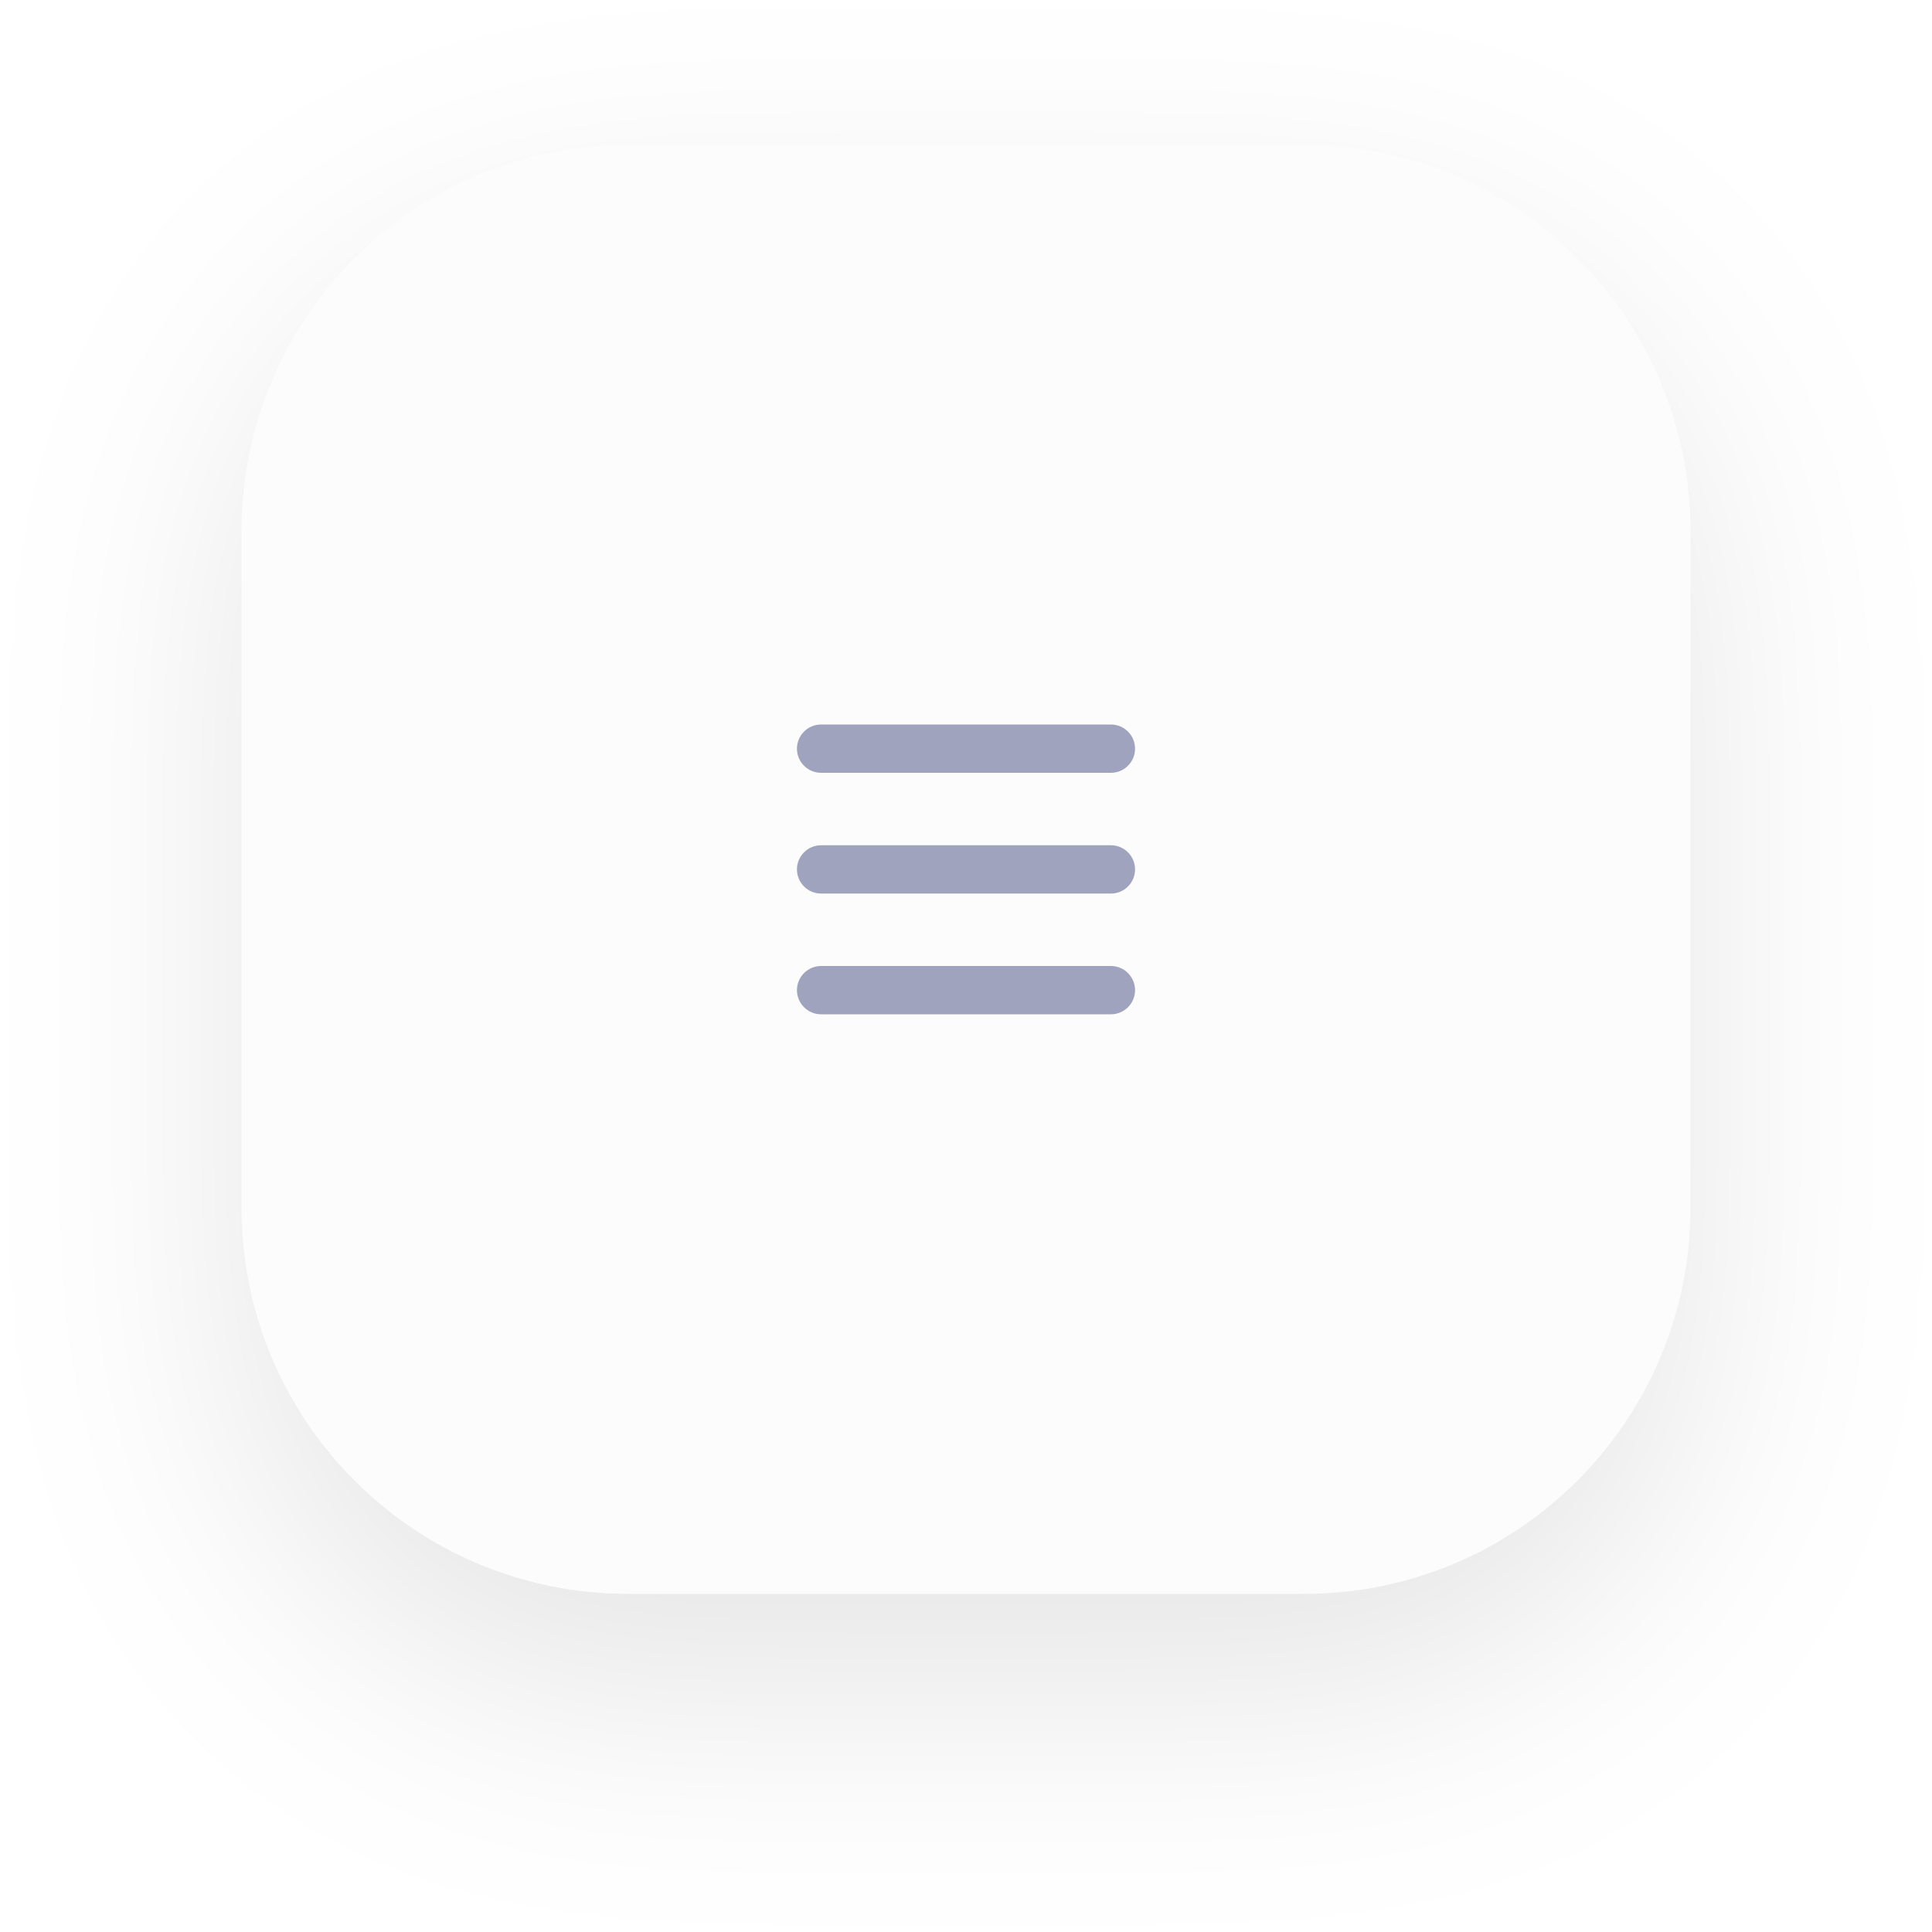
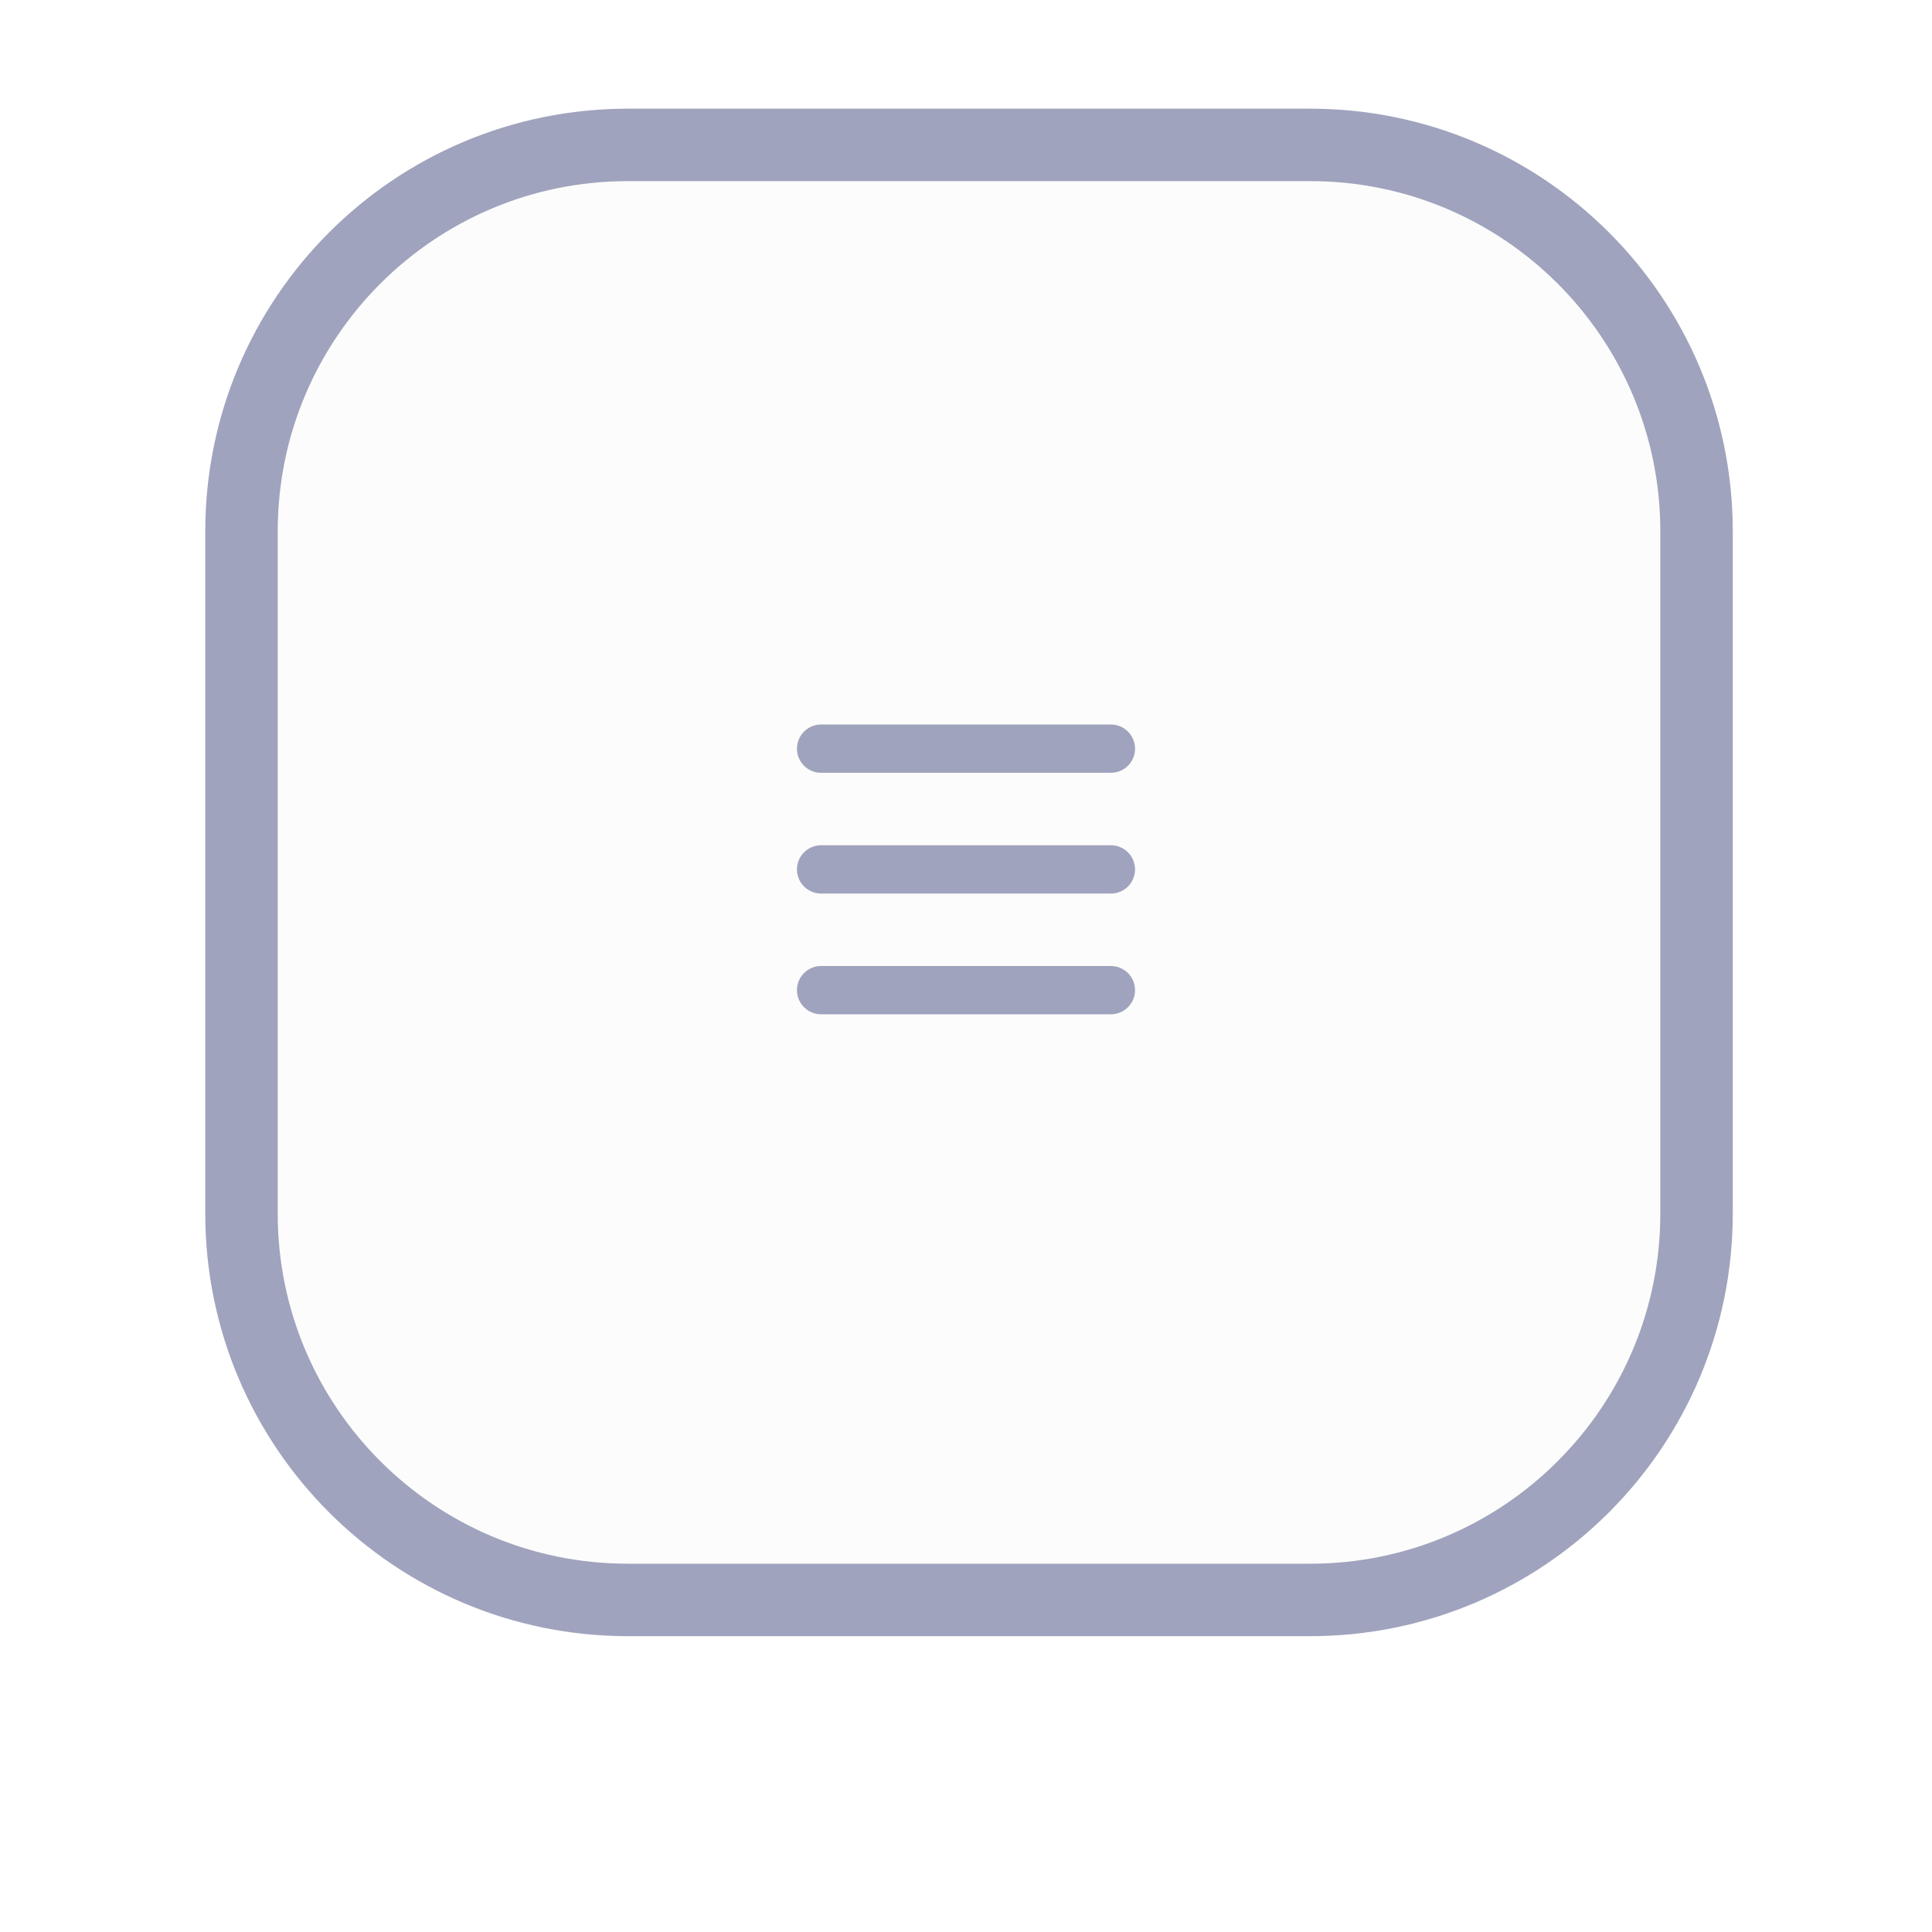
- <svg xmlns="http://www.w3.org/2000/svg" width="80" height="80" viewBox="0 0 80 80" fill="none">
-   <g filter="url(#filter0_d)">
-     <path d="M10 22C10 13.163 17.163 6 26 6H54C62.837 6 70 13.163 70 22V50C70 58.837 62.837 66 54 66H26C17.163 66 10 58.837 10 50V22Z" fill="#FCFCFC" />
+ <svg xmlns="http://www.w3.org/2000/svg" width="160pt" height="160pt" viewBox="0 0 160 160" version="1.1">
+   <g id="surface1">
+     <path style=" stroke:none;fill-rule:nonzero;fill:rgb(98.824%,98.824%,98.824%);fill-opacity:1;" d="M 20 44 C 20 26.328 34.328 12 52 12 L 108 12 C 125.672 12 140 26.328 140 44 L 140 100 C 140 117.672 125.672 132 108 132 L 52 132 C 34.328 132 20 117.672 20 100 Z M 20 44 " />
+     <path style=" stroke:none;fill-rule:evenodd;fill:rgb(62.745%,63.922%,74.118%);fill-opacity:1;" d="M 66 62 C 66 61.469 66.211 60.961 66.586 60.586 C 66.961 60.211 67.469 60 68 60 L 92 60 C 92.531 60 93.039 60.211 93.414 60.586 C 93.789 60.961 94 61.469 94 62 C 94 62.531 93.789 63.039 93.414 63.414 C 93.039 63.789 92.531 64 92 64 L 68 64 C 67.469 64 66.961 63.789 66.586 63.414 C 66.211 63.039 66 62.531 66 62 Z M 66 62 " />
+     <path style=" stroke:none;fill-rule:evenodd;fill:rgb(62.745%,63.922%,74.118%);fill-opacity:1;" d="M 66 72 C 66 71.469 66.211 70.961 66.586 70.586 C 66.961 70.211 67.469 70 68 70 L 92 70 C 92.531 70 93.039 70.211 93.414 70.586 C 93.789 70.961 94 71.469 94 72 C 94 72.531 93.789 73.039 93.414 73.414 C 93.039 73.789 92.531 74 92 74 L 68 74 C 67.469 74 66.961 73.789 66.586 73.414 C 66.211 73.039 66 72.531 66 72 Z M 66 72 " />
+     <path style=" stroke:none;fill-rule:evenodd;fill:rgb(62.745%,63.922%,74.118%);fill-opacity:1;" d="M 66 82 C 66 81.469 66.211 80.961 66.586 80.586 C 66.961 80.211 67.469 80 68 80 L 92 80 C 92.531 80 93.039 80.211 93.414 80.586 C 93.789 80.961 94 81.469 94 82 C 94 82.531 93.789 83.039 93.414 83.414 C 93.039 83.789 92.531 84 92 84 L 68 84 C 67.469 84 66.961 83.789 66.586 83.414 C 66.211 83.039 66 82.531 66 82 Z M 66 82 " />
+     <path style="fill:none;stroke-width:3;stroke-linecap:butt;stroke-linejoin:miter;stroke:rgb(62.745%,63.922%,74.118%);stroke-opacity:1;stroke-miterlimit:4;" d="M 26 6 L 54.25 6 C 63.086 6 70.25 13.164 70.25 22 L 70.25 50.25 C 70.25 59.086 63.086 66.25 54.25 66.25 L 26 66.25 C 17.164 66.25 10 59.086 10 50.25 L 10 22 C 10 13.164 17.164 6 26 6 Z M 26 6 " transform="matrix(2,0,0,2,0,0)" />
  </g>
-   <path fill-rule="evenodd" clip-rule="evenodd" d="M33 31C33 30.735 33.105 30.48 33.293 30.293C33.48 30.105 33.735 30 34 30H46C46.265 30 46.52 30.105 46.707 30.293C46.895 30.48 47 30.735 47 31C47 31.265 46.895 31.52 46.707 31.707C46.52 31.895 46.265 32 46 32H34C33.735 32 33.48 31.895 33.293 31.707C33.105 31.52 33 31.265 33 31Z" fill="#A0A3BD" />
-   <path fill-rule="evenodd" clip-rule="evenodd" d="M33 36C33 35.735 33.105 35.48 33.293 35.293C33.48 35.105 33.735 35 34 35H46C46.265 35 46.52 35.105 46.707 35.293C46.895 35.48 47 35.735 47 36C47 36.265 46.895 36.52 46.707 36.707C46.52 36.895 46.265 37 46 37H34C33.735 37 33.48 36.895 33.293 36.707C33.105 36.52 33 36.265 33 36Z" fill="#A0A3BD" />
-   <path fill-rule="evenodd" clip-rule="evenodd" d="M33 41C33 40.735 33.105 40.48 33.293 40.293C33.48 40.105 33.735 40 34 40H46C46.265 40 46.52 40.105 46.707 40.293C46.895 40.48 47 40.735 47 41C47 41.265 46.895 41.52 46.707 41.707C46.52 41.895 46.265 42 46 42H34C33.735 42 33.48 41.895 33.293 41.707C33.105 41.52 33 41.265 33 41Z" fill="#A0A3BD" />
-   <defs>
-     <filter id="filter0_d" x="0" y="0" width="80" height="80" filterUnits="userSpaceOnUse" color-interpolation-filters="sRGB">
-       <feFlood flood-opacity="0" result="BackgroundImageFix" />
-       <feColorMatrix in="SourceAlpha" type="matrix" values="0 0 0 0 0 0 0 0 0 0 0 0 0 0 0 0 0 0 127 0" />
-       <feOffset dy="4" />
-       <feGaussianBlur stdDeviation="5" />
-       <feColorMatrix type="matrix" values="0 0 0 0 0 0 0 0 0 0 0 0 0 0 0 0 0 0 0.1 0" />
-       <feBlend mode="normal" in2="BackgroundImageFix" result="effect1_dropShadow" />
-       <feBlend mode="normal" in="SourceGraphic" in2="effect1_dropShadow" result="shape" />
-     </filter>
-   </defs>
</svg>
